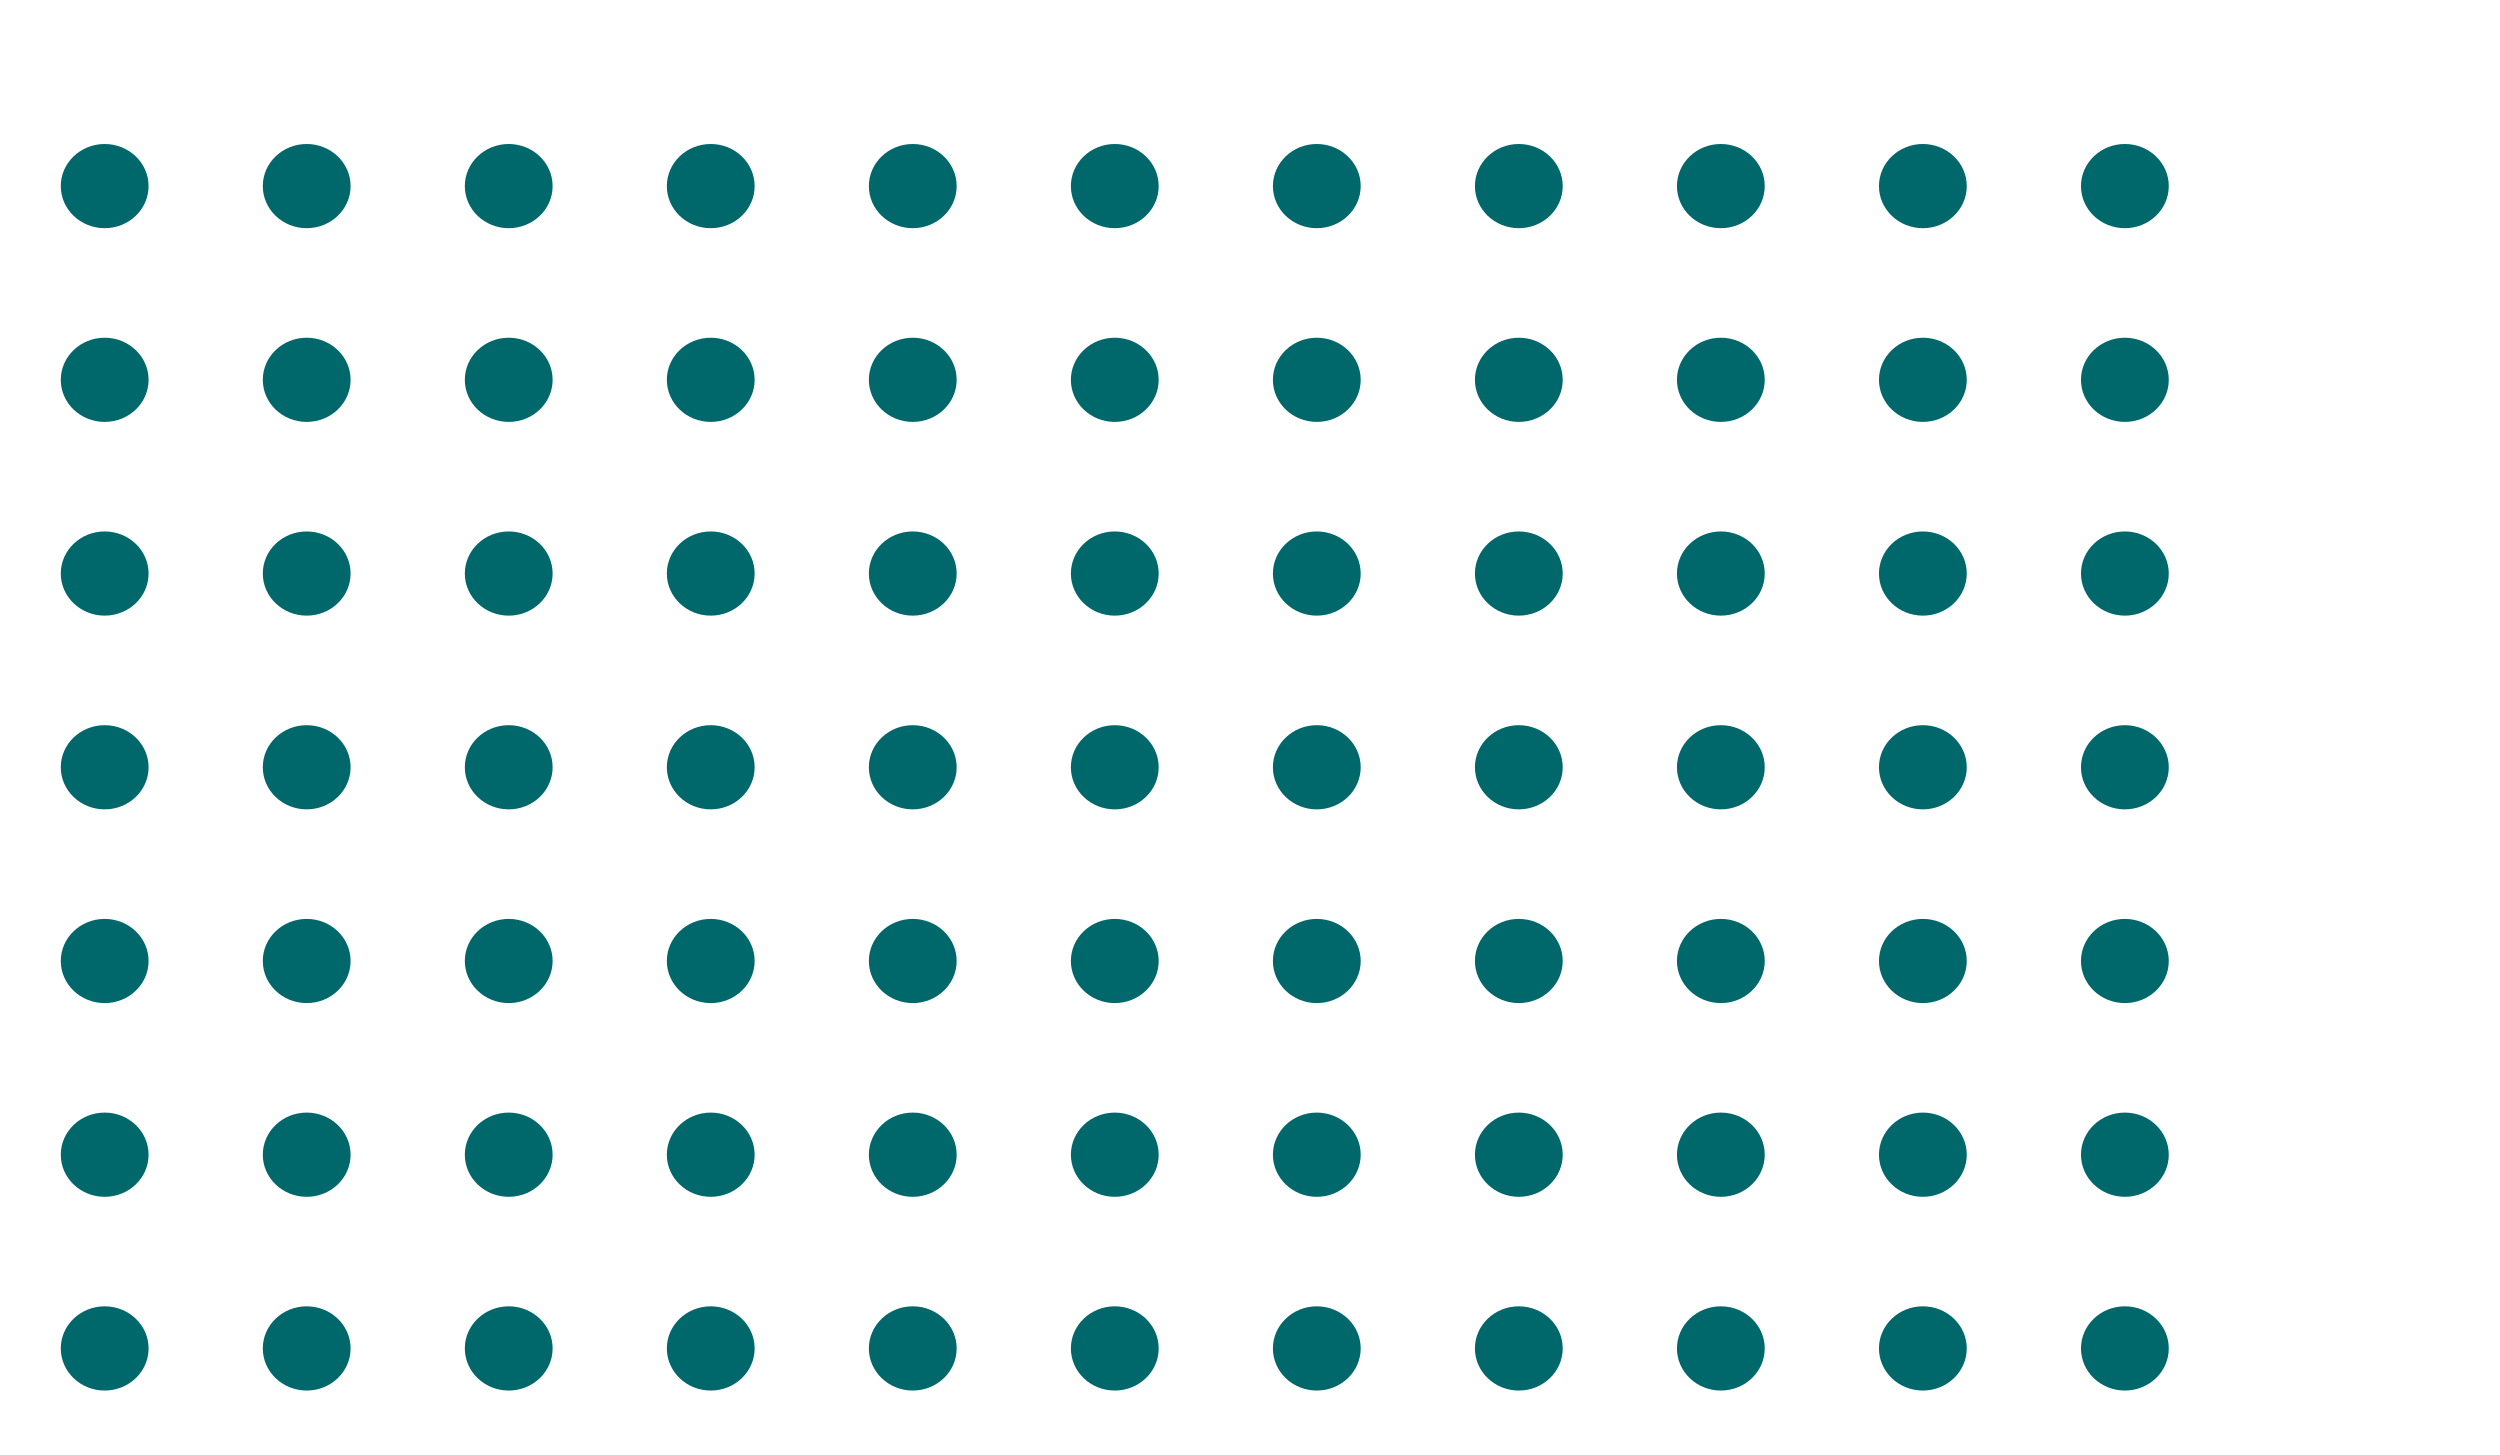
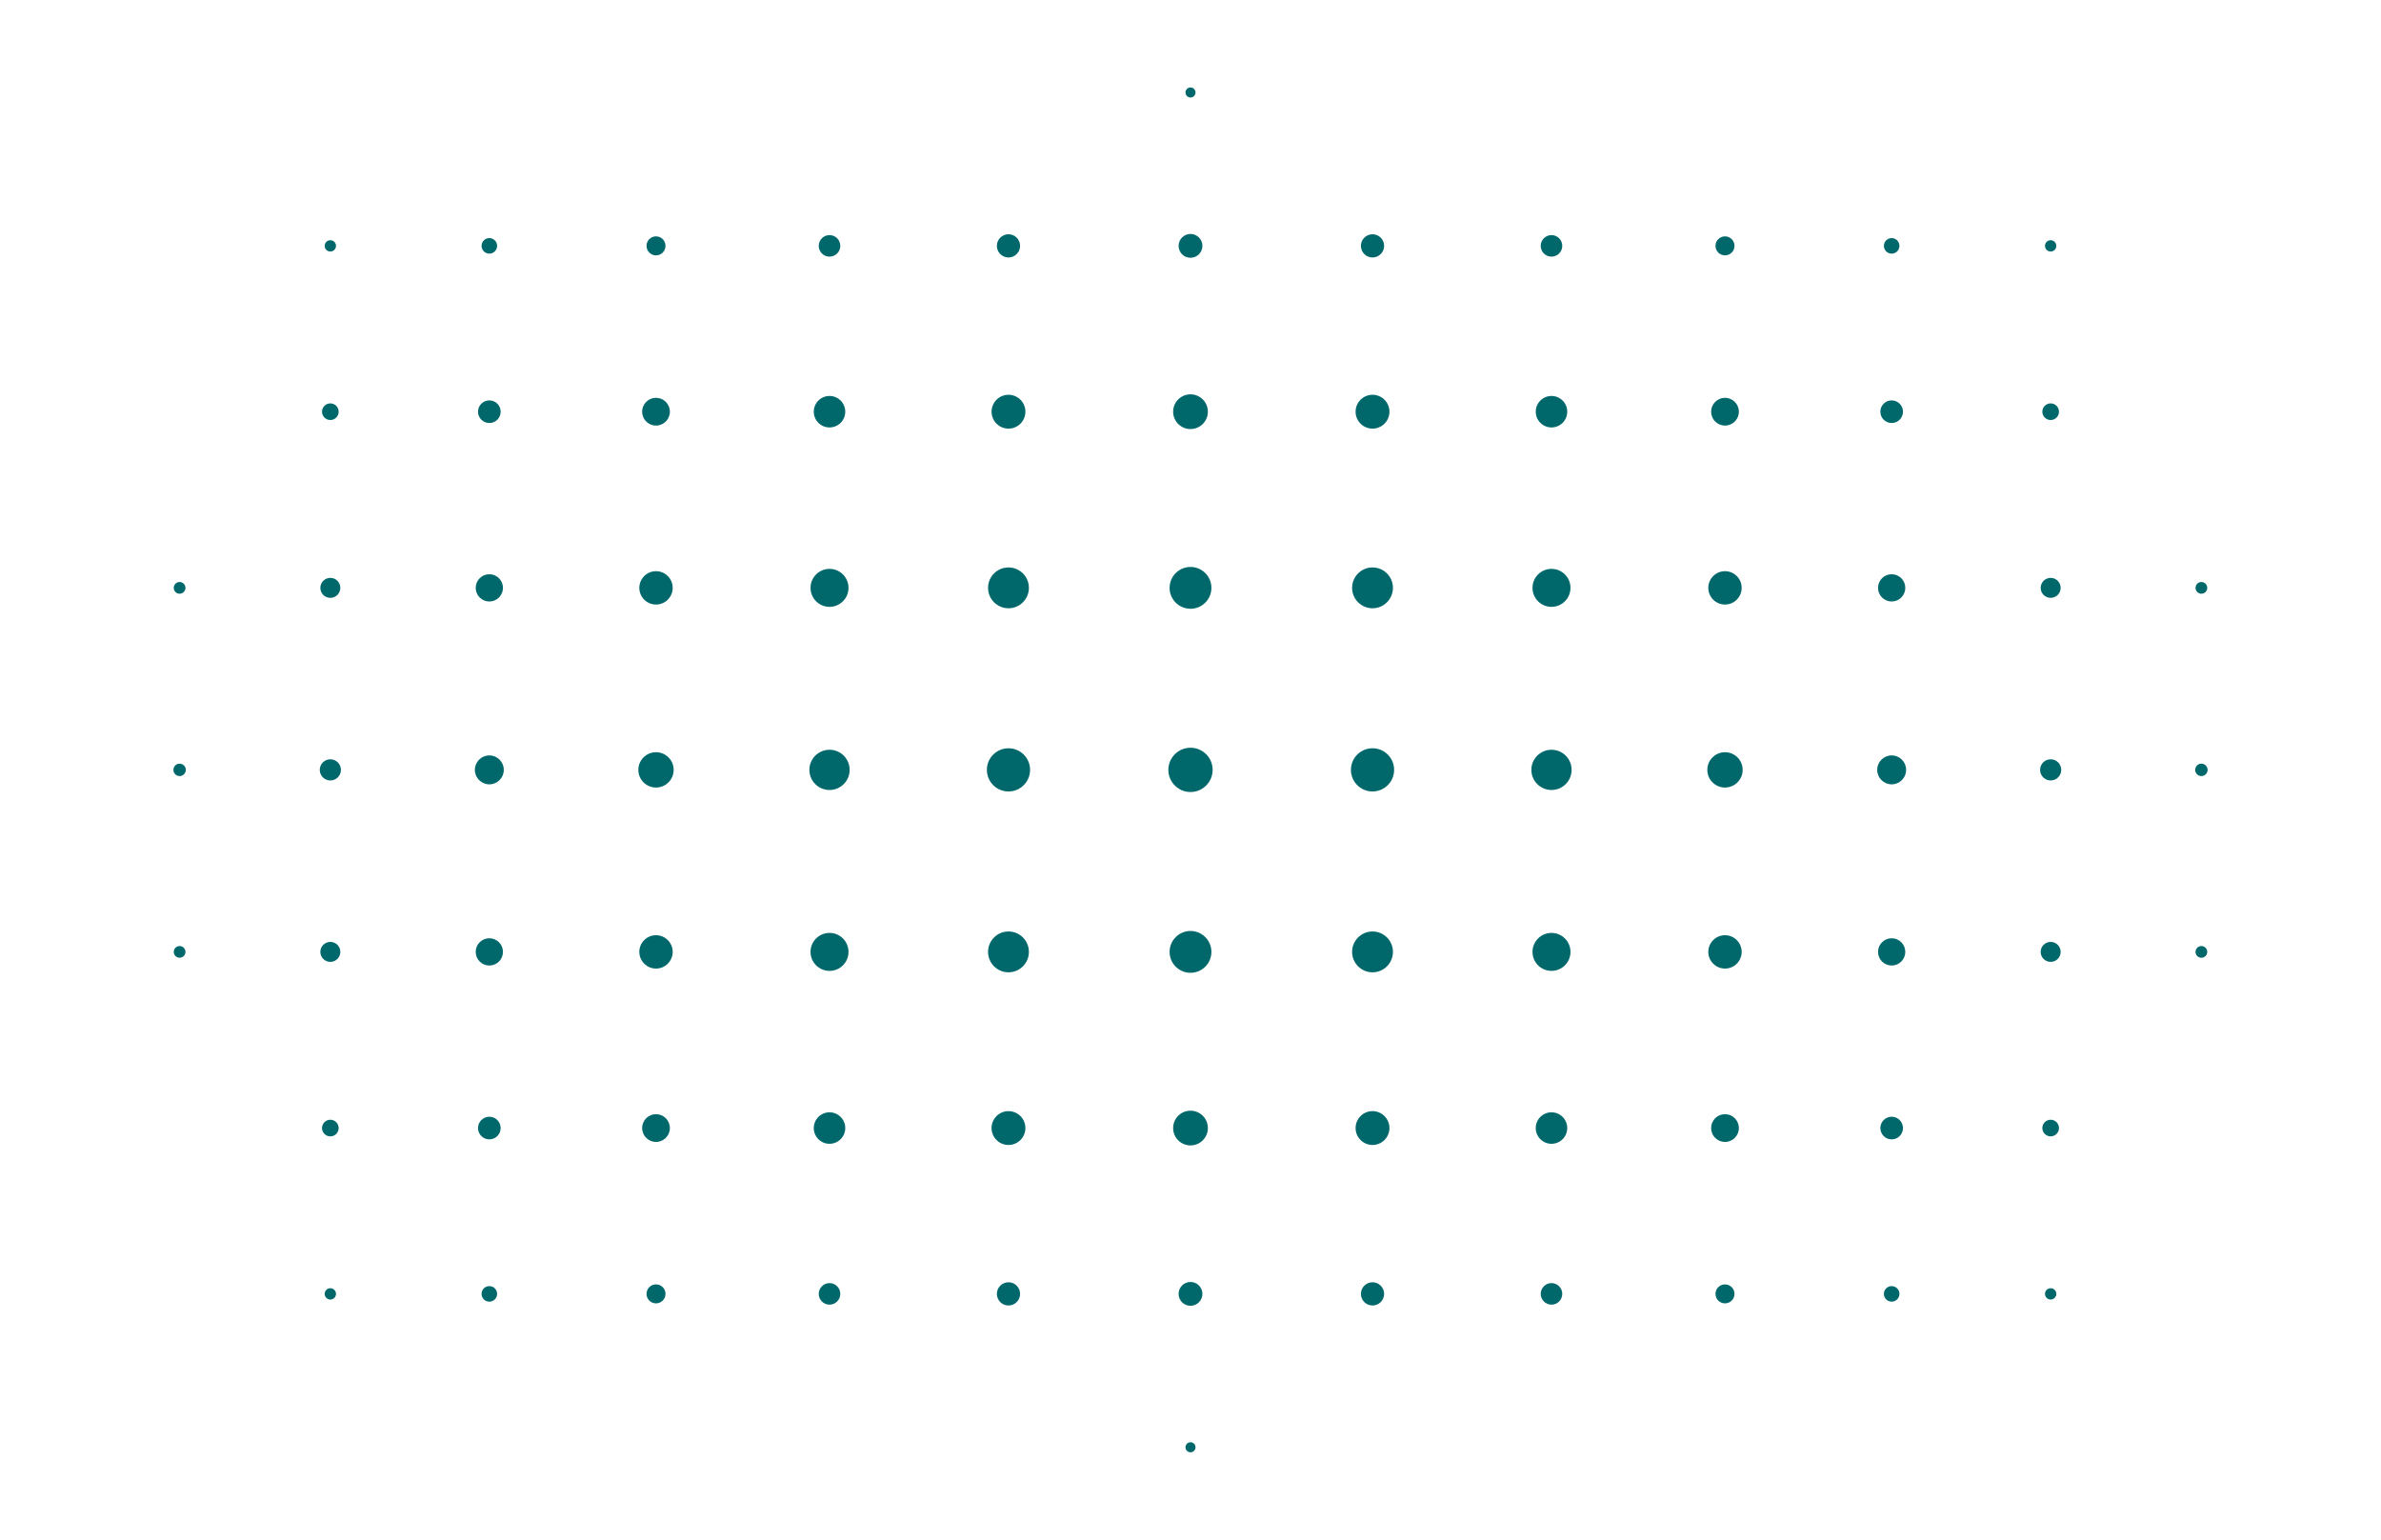
- <svg xmlns="http://www.w3.org/2000/svg" viewBox="29 1628 550 320" fill="none">
-   <g id="Group">
-     <path id="Vector" d="M52.029 1678.2C57.363 1678.2 61.687 1674.06 61.687 1668.94C61.687 1663.83 57.363 1659.68 52.029 1659.68C46.695 1659.68 42.371 1663.83 42.371 1668.94C42.371 1674.06 46.695 1678.2 52.029 1678.2Z" fill="#00676B" />
-     <path id="Vector_2" d="M96.473 1678.2C101.807 1678.2 106.131 1674.06 106.131 1668.94C106.131 1663.83 101.807 1659.68 96.473 1659.68C91.139 1659.68 86.815 1663.83 86.815 1668.94C86.815 1674.06 91.139 1678.2 96.473 1678.2Z" fill="#00676B" />
-     <path id="Vector_3" d="M140.919 1678.2C146.253 1678.2 150.577 1674.06 150.577 1668.94C150.577 1663.83 146.253 1659.68 140.919 1659.68C135.585 1659.68 131.261 1663.83 131.261 1668.94C131.261 1674.06 135.585 1678.2 140.919 1678.2Z" fill="#00676B" />
-     <path id="Vector_4" d="M185.363 1678.2C190.697 1678.2 195.021 1674.06 195.021 1668.94C195.021 1663.83 190.697 1659.68 185.363 1659.68C180.029 1659.68 175.705 1663.83 175.705 1668.94C175.705 1674.06 180.029 1678.2 185.363 1678.2Z" fill="#00676B" />
-     <path id="Vector_5" d="M229.807 1678.2C235.141 1678.2 239.465 1674.06 239.465 1668.94C239.465 1663.83 235.141 1659.68 229.807 1659.68C224.473 1659.68 220.149 1663.83 220.149 1668.94C220.149 1674.06 224.473 1678.2 229.807 1678.2Z" fill="#00676B" />
-     <path id="Vector_6" d="M274.252 1678.2C279.586 1678.2 283.91 1674.06 283.91 1668.94C283.91 1663.83 279.586 1659.68 274.252 1659.68C268.918 1659.68 264.594 1663.83 264.594 1668.94C264.594 1674.06 268.918 1678.2 274.252 1678.2Z" fill="#00676B" />
-     <path id="Vector_7" d="M318.696 1678.2C324.03 1678.2 328.354 1674.06 328.354 1668.94C328.354 1663.83 324.03 1659.68 318.696 1659.68C313.362 1659.68 309.038 1663.83 309.038 1668.94C309.038 1674.06 313.362 1678.2 318.696 1678.2Z" fill="#00676B" />
-     <path id="Vector_8" d="M363.14 1678.2C368.474 1678.2 372.798 1674.06 372.798 1668.94C372.798 1663.83 368.474 1659.68 363.14 1659.68C357.806 1659.68 353.482 1663.83 353.482 1668.94C353.482 1674.06 357.806 1678.2 363.14 1678.2Z" fill="#00676B" />
-     <path id="Vector_9" d="M407.585 1678.2C412.919 1678.2 417.243 1674.06 417.243 1668.94C417.243 1663.83 412.919 1659.68 407.585 1659.68C402.251 1659.68 397.927 1663.83 397.927 1668.94C397.927 1674.06 402.251 1678.2 407.585 1678.2Z" fill="#00676B" />
-     <path id="Vector_10" d="M452.029 1678.2C457.363 1678.2 461.687 1674.06 461.687 1668.94C461.687 1663.83 457.363 1659.68 452.029 1659.68C446.695 1659.68 442.371 1663.83 442.371 1668.94C442.371 1674.06 446.695 1678.2 452.029 1678.2Z" fill="#00676B" />
-     <path id="Vector_11" d="M496.473 1678.2C501.807 1678.2 506.131 1674.06 506.131 1668.94C506.131 1663.83 501.807 1659.68 496.473 1659.68C491.139 1659.68 486.815 1663.83 486.815 1668.94C486.815 1674.06 491.139 1678.2 496.473 1678.2Z" fill="#00676B" />
-     <path id="Vector_12" d="M52.029 1720.82C57.363 1720.82 61.687 1716.68 61.687 1711.56C61.687 1706.45 57.363 1702.3 52.029 1702.3C46.695 1702.3 42.371 1706.45 42.371 1711.56C42.371 1716.68 46.695 1720.82 52.029 1720.82Z" fill="#00676B" />
-     <path id="Vector_13" d="M96.473 1720.82C101.807 1720.82 106.131 1716.68 106.131 1711.56C106.131 1706.45 101.807 1702.3 96.473 1702.3C91.139 1702.3 86.815 1706.45 86.815 1711.56C86.815 1716.68 91.139 1720.82 96.473 1720.82Z" fill="#00676B" />
-     <path id="Vector_14" d="M140.919 1720.82C146.253 1720.82 150.577 1716.68 150.577 1711.56C150.577 1706.45 146.253 1702.3 140.919 1702.3C135.585 1702.3 131.261 1706.45 131.261 1711.56C131.261 1716.68 135.585 1720.82 140.919 1720.82Z" fill="#00676B" />
-     <path id="Vector_15" d="M185.363 1720.82C190.697 1720.82 195.021 1716.68 195.021 1711.56C195.021 1706.45 190.697 1702.3 185.363 1702.3C180.029 1702.3 175.705 1706.45 175.705 1711.56C175.705 1716.68 180.029 1720.82 185.363 1720.82Z" fill="#00676B" />
-     <path id="Vector_16" d="M229.807 1720.82C235.141 1720.82 239.465 1716.68 239.465 1711.56C239.465 1706.45 235.141 1702.3 229.807 1702.3C224.473 1702.3 220.149 1706.45 220.149 1711.56C220.149 1716.68 224.473 1720.82 229.807 1720.82Z" fill="#00676B" />
-     <path id="Vector_17" d="M274.252 1720.82C279.586 1720.82 283.91 1716.68 283.91 1711.56C283.91 1706.45 279.586 1702.3 274.252 1702.3C268.918 1702.3 264.594 1706.45 264.594 1711.56C264.594 1716.68 268.918 1720.82 274.252 1720.82Z" fill="#00676B" />
-     <path id="Vector_18" d="M318.696 1720.82C324.03 1720.82 328.354 1716.68 328.354 1711.56C328.354 1706.45 324.03 1702.3 318.696 1702.3C313.362 1702.3 309.038 1706.45 309.038 1711.56C309.038 1716.68 313.362 1720.82 318.696 1720.82Z" fill="#00676B" />
-     <path id="Vector_19" d="M363.14 1720.82C368.474 1720.82 372.798 1716.68 372.798 1711.56C372.798 1706.45 368.474 1702.3 363.14 1702.3C357.806 1702.3 353.482 1706.45 353.482 1711.56C353.482 1716.68 357.806 1720.82 363.14 1720.82Z" fill="#00676B" />
-     <path id="Vector_20" d="M407.585 1720.82C412.919 1720.82 417.243 1716.68 417.243 1711.56C417.243 1706.45 412.919 1702.3 407.585 1702.3C402.251 1702.3 397.927 1706.45 397.927 1711.56C397.927 1716.68 402.251 1720.82 407.585 1720.82Z" fill="#00676B" />
-     <path id="Vector_21" d="M452.029 1720.82C457.363 1720.82 461.687 1716.68 461.687 1711.56C461.687 1706.45 457.363 1702.3 452.029 1702.3C446.695 1702.3 442.371 1706.45 442.371 1711.56C442.371 1716.68 446.695 1720.82 452.029 1720.82Z" fill="#00676B" />
-     <path id="Vector_22" d="M496.473 1720.82C501.807 1720.82 506.131 1716.68 506.131 1711.56C506.131 1706.45 501.807 1702.3 496.473 1702.3C491.139 1702.3 486.815 1706.45 486.815 1711.56C486.815 1716.68 491.139 1720.82 496.473 1720.82Z" fill="#00676B" />
-     <path id="Vector_23" d="M52.029 1763.44C57.363 1763.44 61.687 1759.29 61.687 1754.18C61.687 1749.06 57.363 1744.92 52.029 1744.92C46.695 1744.92 42.371 1749.06 42.371 1754.18C42.371 1759.29 46.695 1763.44 52.029 1763.44Z" fill="#00676B" />
-     <path id="Vector_24" d="M96.473 1763.44C101.807 1763.44 106.131 1759.29 106.131 1754.18C106.131 1749.06 101.807 1744.92 96.473 1744.92C91.139 1744.92 86.815 1749.06 86.815 1754.18C86.815 1759.29 91.139 1763.44 96.473 1763.44Z" fill="#00676B" />
-     <path id="Vector_25" d="M140.919 1763.44C146.253 1763.44 150.577 1759.29 150.577 1754.18C150.577 1749.06 146.253 1744.92 140.919 1744.92C135.585 1744.92 131.261 1749.06 131.261 1754.18C131.261 1759.29 135.585 1763.44 140.919 1763.44Z" fill="#00676B" />
-     <path id="Vector_26" d="M185.363 1763.44C190.697 1763.44 195.021 1759.29 195.021 1754.18C195.021 1749.06 190.697 1744.92 185.363 1744.92C180.029 1744.92 175.705 1749.06 175.705 1754.18C175.705 1759.29 180.029 1763.44 185.363 1763.44Z" fill="#00676B" />
-     <path id="Vector_27" d="M229.807 1763.44C235.141 1763.44 239.465 1759.29 239.465 1754.18C239.465 1749.06 235.141 1744.92 229.807 1744.92C224.473 1744.92 220.149 1749.06 220.149 1754.18C220.149 1759.29 224.473 1763.44 229.807 1763.44Z" fill="#00676B" />
-     <path id="Vector_28" d="M274.252 1763.44C279.586 1763.44 283.91 1759.29 283.91 1754.18C283.91 1749.06 279.586 1744.92 274.252 1744.92C268.918 1744.92 264.594 1749.06 264.594 1754.18C264.594 1759.29 268.918 1763.44 274.252 1763.44Z" fill="#00676B" />
-     <path id="Vector_29" d="M318.696 1763.44C324.03 1763.44 328.354 1759.29 328.354 1754.18C328.354 1749.06 324.03 1744.92 318.696 1744.92C313.362 1744.92 309.038 1749.06 309.038 1754.18C309.038 1759.29 313.362 1763.44 318.696 1763.44Z" fill="#00676B" />
-     <path id="Vector_30" d="M363.14 1763.44C368.474 1763.44 372.798 1759.29 372.798 1754.18C372.798 1749.06 368.474 1744.92 363.14 1744.92C357.806 1744.92 353.482 1749.06 353.482 1754.18C353.482 1759.29 357.806 1763.44 363.14 1763.44Z" fill="#00676B" />
-     <path id="Vector_31" d="M407.585 1763.44C412.919 1763.44 417.243 1759.29 417.243 1754.18C417.243 1749.06 412.919 1744.92 407.585 1744.92C402.251 1744.92 397.927 1749.06 397.927 1754.18C397.927 1759.29 402.251 1763.44 407.585 1763.44Z" fill="#00676B" />
-     <path id="Vector_32" d="M452.029 1763.44C457.363 1763.44 461.687 1759.29 461.687 1754.18C461.687 1749.06 457.363 1744.92 452.029 1744.92C446.695 1744.92 442.371 1749.06 442.371 1754.18C442.371 1759.29 446.695 1763.44 452.029 1763.44Z" fill="#00676B" />
-     <path id="Vector_33" d="M496.473 1763.44C501.807 1763.44 506.131 1759.29 506.131 1754.18C506.131 1749.06 501.807 1744.92 496.473 1744.92C491.139 1744.92 486.815 1749.06 486.815 1754.18C486.815 1759.29 491.139 1763.44 496.473 1763.44Z" fill="#00676B" />
-     <path id="Vector_34" d="M52.029 1806.06C57.363 1806.06 61.687 1801.91 61.687 1796.8C61.687 1791.68 57.363 1787.54 52.029 1787.54C46.695 1787.54 42.371 1791.68 42.371 1796.8C42.371 1801.91 46.695 1806.06 52.029 1806.06Z" fill="#00676B" />
-     <path id="Vector_35" d="M96.473 1806.06C101.807 1806.06 106.131 1801.91 106.131 1796.8C106.131 1791.68 101.807 1787.54 96.473 1787.54C91.139 1787.54 86.815 1791.68 86.815 1796.8C86.815 1801.91 91.139 1806.06 96.473 1806.06Z" fill="#00676B" />
-     <path id="Vector_36" d="M140.919 1806.06C146.253 1806.06 150.577 1801.91 150.577 1796.8C150.577 1791.68 146.253 1787.54 140.919 1787.54C135.585 1787.54 131.261 1791.68 131.261 1796.8C131.261 1801.91 135.585 1806.06 140.919 1806.06Z" fill="#00676B" />
-     <path id="Vector_37" d="M185.363 1806.06C190.697 1806.06 195.021 1801.91 195.021 1796.8C195.021 1791.68 190.697 1787.54 185.363 1787.54C180.029 1787.54 175.705 1791.68 175.705 1796.8C175.705 1801.91 180.029 1806.06 185.363 1806.06Z" fill="#00676B" />
-     <path id="Vector_38" d="M229.807 1806.06C235.141 1806.06 239.465 1801.91 239.465 1796.8C239.465 1791.68 235.141 1787.54 229.807 1787.54C224.473 1787.54 220.149 1791.68 220.149 1796.8C220.149 1801.91 224.473 1806.06 229.807 1806.06Z" fill="#00676B" />
-     <path id="Vector_39" d="M274.252 1806.06C279.586 1806.06 283.91 1801.91 283.91 1796.8C283.91 1791.68 279.586 1787.54 274.252 1787.54C268.918 1787.54 264.594 1791.68 264.594 1796.8C264.594 1801.91 268.918 1806.06 274.252 1806.06Z" fill="#00676B" />
-     <path id="Vector_40" d="M318.696 1806.06C324.03 1806.06 328.354 1801.91 328.354 1796.8C328.354 1791.68 324.03 1787.54 318.696 1787.54C313.362 1787.54 309.038 1791.68 309.038 1796.8C309.038 1801.91 313.362 1806.06 318.696 1806.06Z" fill="#00676B" />
-     <path id="Vector_41" d="M363.14 1806.06C368.474 1806.06 372.798 1801.91 372.798 1796.8C372.798 1791.68 368.474 1787.54 363.14 1787.54C357.806 1787.54 353.482 1791.68 353.482 1796.8C353.482 1801.91 357.806 1806.06 363.14 1806.06Z" fill="#00676B" />
-     <path id="Vector_42" d="M407.585 1806.06C412.919 1806.06 417.243 1801.91 417.243 1796.8C417.243 1791.68 412.919 1787.54 407.585 1787.54C402.251 1787.54 397.927 1791.68 397.927 1796.8C397.927 1801.91 402.251 1806.06 407.585 1806.06Z" fill="#00676B" />
-     <path id="Vector_43" d="M452.029 1806.06C457.363 1806.06 461.687 1801.91 461.687 1796.8C461.687 1791.68 457.363 1787.54 452.029 1787.54C446.695 1787.54 442.371 1791.68 442.371 1796.8C442.371 1801.91 446.695 1806.06 452.029 1806.06Z" fill="#00676B" />
-     <path id="Vector_44" d="M496.473 1806.06C501.807 1806.06 506.131 1801.91 506.131 1796.8C506.131 1791.68 501.807 1787.54 496.473 1787.54C491.139 1787.54 486.815 1791.68 486.815 1796.8C486.815 1801.91 491.139 1806.06 496.473 1806.06Z" fill="#00676B" />
-     <path id="Vector_45" d="M52.029 1848.68C57.363 1848.68 61.687 1844.53 61.687 1839.42C61.687 1834.3 57.363 1830.16 52.029 1830.16C46.695 1830.16 42.371 1834.3 42.371 1839.42C42.371 1844.53 46.695 1848.68 52.029 1848.68Z" fill="#00676B" />
-     <path id="Vector_46" d="M96.473 1848.68C101.807 1848.68 106.131 1844.53 106.131 1839.42C106.131 1834.3 101.807 1830.16 96.473 1830.16C91.139 1830.16 86.815 1834.3 86.815 1839.42C86.815 1844.53 91.139 1848.68 96.473 1848.68Z" fill="#00676B" />
-     <path id="Vector_47" d="M140.919 1848.68C146.253 1848.68 150.577 1844.53 150.577 1839.42C150.577 1834.3 146.253 1830.16 140.919 1830.16C135.585 1830.16 131.261 1834.3 131.261 1839.42C131.261 1844.53 135.585 1848.68 140.919 1848.68Z" fill="#00676B" />
-     <path id="Vector_48" d="M185.363 1848.68C190.697 1848.68 195.021 1844.53 195.021 1839.42C195.021 1834.3 190.697 1830.16 185.363 1830.16C180.029 1830.16 175.705 1834.3 175.705 1839.42C175.705 1844.53 180.029 1848.68 185.363 1848.68Z" fill="#00676B" />
-     <path id="Vector_49" d="M229.807 1848.68C235.141 1848.68 239.465 1844.53 239.465 1839.42C239.465 1834.3 235.141 1830.16 229.807 1830.16C224.473 1830.16 220.149 1834.3 220.149 1839.42C220.149 1844.53 224.473 1848.68 229.807 1848.68Z" fill="#00676B" />
-     <path id="Vector_50" d="M274.252 1848.68C279.586 1848.68 283.91 1844.53 283.91 1839.42C283.91 1834.3 279.586 1830.16 274.252 1830.16C268.918 1830.16 264.594 1834.3 264.594 1839.42C264.594 1844.53 268.918 1848.68 274.252 1848.68Z" fill="#00676B" />
-     <path id="Vector_51" d="M318.696 1848.68C324.03 1848.68 328.354 1844.53 328.354 1839.42C328.354 1834.3 324.03 1830.16 318.696 1830.16C313.362 1830.16 309.038 1834.3 309.038 1839.42C309.038 1844.53 313.362 1848.68 318.696 1848.68Z" fill="#00676B" />
-     <path id="Vector_52" d="M363.14 1848.68C368.474 1848.68 372.798 1844.53 372.798 1839.42C372.798 1834.3 368.474 1830.16 363.14 1830.16C357.806 1830.16 353.482 1834.3 353.482 1839.42C353.482 1844.53 357.806 1848.68 363.14 1848.68Z" fill="#00676B" />
-     <path id="Vector_53" d="M407.585 1848.68C412.919 1848.68 417.243 1844.53 417.243 1839.42C417.243 1834.3 412.919 1830.16 407.585 1830.16C402.251 1830.16 397.927 1834.3 397.927 1839.42C397.927 1844.53 402.251 1848.68 407.585 1848.68Z" fill="#00676B" />
-     <path id="Vector_54" d="M452.029 1848.68C457.363 1848.68 461.687 1844.53 461.687 1839.42C461.687 1834.3 457.363 1830.16 452.029 1830.16C446.695 1830.16 442.371 1834.3 442.371 1839.42C442.371 1844.53 446.695 1848.68 452.029 1848.68Z" fill="#00676B" />
-     <path id="Vector_55" d="M496.473 1848.68C501.807 1848.68 506.131 1844.53 506.131 1839.42C506.131 1834.3 501.807 1830.16 496.473 1830.16C491.139 1830.16 486.815 1834.3 486.815 1839.42C486.815 1844.53 491.139 1848.68 496.473 1848.68Z" fill="#00676B" />
-     <path id="Vector_56" d="M52.029 1891.3C57.363 1891.3 61.687 1887.15 61.687 1882.04C61.687 1876.92 57.363 1872.77 52.029 1872.77C46.695 1872.77 42.371 1876.92 42.371 1882.04C42.371 1887.15 46.695 1891.3 52.029 1891.3Z" fill="#00676B" />
-     <path id="Vector_57" d="M96.473 1891.3C101.807 1891.3 106.131 1887.15 106.131 1882.04C106.131 1876.92 101.807 1872.77 96.473 1872.77C91.139 1872.77 86.815 1876.92 86.815 1882.04C86.815 1887.15 91.139 1891.3 96.473 1891.3Z" fill="#00676B" />
-     <path id="Vector_58" d="M140.919 1891.3C146.253 1891.3 150.577 1887.15 150.577 1882.04C150.577 1876.92 146.253 1872.77 140.919 1872.77C135.585 1872.77 131.261 1876.92 131.261 1882.04C131.261 1887.15 135.585 1891.3 140.919 1891.3Z" fill="#00676B" />
-     <path id="Vector_59" d="M185.363 1891.3C190.697 1891.3 195.021 1887.15 195.021 1882.04C195.021 1876.92 190.697 1872.77 185.363 1872.77C180.029 1872.77 175.705 1876.92 175.705 1882.04C175.705 1887.15 180.029 1891.3 185.363 1891.3Z" fill="#00676B" />
-     <path id="Vector_60" d="M229.807 1891.3C235.141 1891.3 239.465 1887.15 239.465 1882.04C239.465 1876.92 235.141 1872.77 229.807 1872.77C224.473 1872.77 220.149 1876.92 220.149 1882.04C220.149 1887.15 224.473 1891.3 229.807 1891.3Z" fill="#00676B" />
-     <path id="Vector_61" d="M274.252 1891.3C279.586 1891.3 283.91 1887.15 283.91 1882.04C283.91 1876.92 279.586 1872.77 274.252 1872.77C268.918 1872.77 264.594 1876.92 264.594 1882.04C264.594 1887.15 268.918 1891.3 274.252 1891.3Z" fill="#00676B" />
-     <path id="Vector_62" d="M318.696 1891.3C324.03 1891.3 328.354 1887.15 328.354 1882.04C328.354 1876.92 324.03 1872.77 318.696 1872.77C313.362 1872.77 309.038 1876.92 309.038 1882.04C309.038 1887.15 313.362 1891.3 318.696 1891.3Z" fill="#00676B" />
-     <path id="Vector_63" d="M363.14 1891.3C368.474 1891.3 372.798 1887.15 372.798 1882.04C372.798 1876.92 368.474 1872.77 363.14 1872.77C357.806 1872.77 353.482 1876.92 353.482 1882.04C353.482 1887.15 357.806 1891.3 363.14 1891.3Z" fill="#00676B" />
-     <path id="Vector_64" d="M407.585 1891.3C412.919 1891.3 417.243 1887.15 417.243 1882.04C417.243 1876.92 412.919 1872.77 407.585 1872.77C402.251 1872.77 397.927 1876.92 397.927 1882.04C397.927 1887.15 402.251 1891.3 407.585 1891.3Z" fill="#00676B" />
-     <path id="Vector_65" d="M452.029 1891.3C457.363 1891.3 461.687 1887.15 461.687 1882.04C461.687 1876.92 457.363 1872.77 452.029 1872.77C446.695 1872.77 442.371 1876.92 442.371 1882.04C442.371 1887.15 446.695 1891.3 452.029 1891.3Z" fill="#00676B" />
-     <path id="Vector_66" d="M496.473 1891.3C501.807 1891.3 506.131 1887.15 506.131 1882.04C506.131 1876.92 501.807 1872.77 496.473 1872.77C491.139 1872.77 486.815 1876.92 486.815 1882.04C486.815 1887.15 491.139 1891.3 496.473 1891.3Z" fill="#00676B" />
-     <path id="Vector_67" d="M52.029 1933.92C57.363 1933.92 61.687 1929.77 61.687 1924.65C61.687 1919.54 57.363 1915.39 52.029 1915.39C46.695 1915.39 42.371 1919.54 42.371 1924.65C42.371 1929.77 46.695 1933.92 52.029 1933.92Z" fill="#00676B" />
-     <path id="Vector_68" d="M96.473 1933.92C101.807 1933.92 106.131 1929.77 106.131 1924.65C106.131 1919.54 101.807 1915.39 96.473 1915.39C91.139 1915.39 86.815 1919.54 86.815 1924.65C86.815 1929.77 91.139 1933.92 96.473 1933.92Z" fill="#00676B" />
-     <path id="Vector_69" d="M140.919 1933.92C146.253 1933.92 150.577 1929.77 150.577 1924.65C150.577 1919.54 146.253 1915.39 140.919 1915.39C135.585 1915.39 131.261 1919.54 131.261 1924.65C131.261 1929.77 135.585 1933.92 140.919 1933.92Z" fill="#00676B" />
-     <path id="Vector_70" d="M185.363 1933.92C190.697 1933.92 195.021 1929.77 195.021 1924.65C195.021 1919.54 190.697 1915.39 185.363 1915.39C180.029 1915.39 175.705 1919.54 175.705 1924.65C175.705 1929.77 180.029 1933.92 185.363 1933.92Z" fill="#00676B" />
-     <path id="Vector_71" d="M229.807 1933.92C235.141 1933.92 239.465 1929.77 239.465 1924.65C239.465 1919.54 235.141 1915.39 229.807 1915.39C224.473 1915.39 220.149 1919.54 220.149 1924.65C220.149 1929.77 224.473 1933.92 229.807 1933.92Z" fill="#00676B" />
-     <path id="Vector_72" d="M274.252 1933.92C279.586 1933.92 283.91 1929.77 283.91 1924.65C283.91 1919.54 279.586 1915.39 274.252 1915.39C268.918 1915.39 264.594 1919.54 264.594 1924.65C264.594 1929.77 268.918 1933.92 274.252 1933.92Z" fill="#00676B" />
-     <path id="Vector_73" d="M318.696 1933.92C324.03 1933.92 328.354 1929.77 328.354 1924.65C328.354 1919.54 324.03 1915.39 318.696 1915.39C313.362 1915.39 309.038 1919.54 309.038 1924.65C309.038 1929.77 313.362 1933.92 318.696 1933.92Z" fill="#00676B" />
-     <path id="Vector_74" d="M363.14 1933.92C368.474 1933.92 372.798 1929.77 372.798 1924.65C372.798 1919.54 368.474 1915.39 363.14 1915.39C357.806 1915.39 353.482 1919.54 353.482 1924.65C353.482 1929.77 357.806 1933.92 363.14 1933.92Z" fill="#00676B" />
-     <path id="Vector_75" d="M407.585 1933.92C412.919 1933.92 417.243 1929.77 417.243 1924.65C417.243 1919.54 412.919 1915.39 407.585 1915.39C402.251 1915.39 397.927 1919.54 397.927 1924.65C397.927 1929.77 402.251 1933.92 407.585 1933.92Z" fill="#00676B" />
-     <path id="Vector_76" d="M452.029 1933.92C457.363 1933.92 461.687 1929.77 461.687 1924.65C461.687 1919.54 457.363 1915.39 452.029 1915.39C446.695 1915.39 442.371 1919.54 442.371 1924.65C442.371 1929.77 446.695 1933.92 452.029 1933.92Z" fill="#00676B" />
-     <path id="Vector_77" d="M496.473 1933.92C501.807 1933.92 506.131 1929.77 506.131 1924.65C506.131 1919.54 501.807 1915.39 496.473 1915.39C491.139 1915.39 486.815 1919.54 486.815 1924.65C486.815 1929.77 491.139 1933.92 496.473 1933.92Z" fill="#00676B" />
+ <svg xmlns="http://www.w3.org/2000/svg" viewBox="0 0 484 313" fill="none">
+   <g id="HalftoneFade">
+     <circle cx="36.51" cy="119.5" r="1.19" fill="#00676B" />
+     <circle cx="36.51" cy="156.5" r="1.26" fill="#00676B" />
+     <circle cx="36.51" cy="193.5" r="1.19" fill="#00676B" />
+     <circle cx="67.15" cy="49.98" r="1.15" fill="#00676B" />
+     <circle cx="67.15" cy="83.69" r="1.69" fill="#00676B" />
+     <circle cx="67.15" cy="119.5" r="2.03" fill="#00676B" />
+     <circle cx="67.15" cy="156.5" r="2.15" fill="#00676B" />
+     <circle cx="67.15" cy="193.5" r="2.03" fill="#00676B" />
+     <circle cx="67.15" cy="229.31" r="1.69" fill="#00676B" />
+     <circle cx="67.15" cy="263.02" r="1.15" fill="#00676B" />
+     <circle cx="99.47" cy="49.98" r="1.58" fill="#00676B" />
+     <circle cx="99.47" cy="83.69" r="2.3" fill="#00676B" />
+     <circle cx="99.47" cy="119.5" r="2.77" fill="#00676B" />
+     <circle cx="99.47" cy="156.5" r="2.94" fill="#00676B" />
+     <circle cx="99.47" cy="193.5" r="2.77" fill="#00676B" />
+     <circle cx="99.47" cy="229.31" r="2.3" fill="#00676B" />
+     <circle cx="99.47" cy="263.02" r="1.58" fill="#00676B" />
+     <circle cx="133.35" cy="49.98" r="1.93" fill="#00676B" />
+     <circle cx="133.35" cy="83.69" r="2.82" fill="#00676B" />
+     <circle cx="133.35" cy="119.5" r="3.39" fill="#00676B" />
+     <circle cx="133.35" cy="156.5" r="3.59" fill="#00676B" />
+     <circle cx="133.35" cy="193.5" r="3.39" fill="#00676B" />
+     <circle cx="133.35" cy="229.31" r="2.82" fill="#00676B" />
+     <circle cx="133.35" cy="263.02" r="1.93" fill="#00676B" />
+     <circle cx="168.62" cy="49.98" r="2.19" fill="#00676B" />
+     <circle cx="168.62" cy="83.69" r="3.2" fill="#00676B" />
+     <circle cx="168.62" cy="119.5" r="3.86" fill="#00676B" />
+     <circle cx="168.62" cy="156.5" r="4.09" fill="#00676B" />
+     <circle cx="168.62" cy="193.5" r="3.86" fill="#00676B" />
+     <circle cx="168.62" cy="229.31" r="3.2" fill="#00676B" />
+     <circle cx="168.62" cy="263.02" r="2.19" fill="#00676B" />
+     <circle cx="205.0" cy="49.98" r="2.36" fill="#00676B" />
+     <circle cx="205.0" cy="83.69" r="3.44" fill="#00676B" />
+     <circle cx="205.0" cy="119.5" r="4.15" fill="#00676B" />
+     <circle cx="205.0" cy="156.5" r="4.39" fill="#00676B" />
+     <circle cx="205.0" cy="193.5" r="4.15" fill="#00676B" />
+     <circle cx="205.0" cy="229.31" r="3.44" fill="#00676B" />
+     <circle cx="205.0" cy="263.02" r="2.36" fill="#00676B" />
+     <circle cx="242.0" cy="18.8" r="1.02" fill="#00676B" />
+     <circle cx="242.0" cy="49.98" r="2.42" fill="#00676B" />
+     <circle cx="242.0" cy="83.69" r="3.53" fill="#00676B" />
+     <circle cx="242.0" cy="119.5" r="4.25" fill="#00676B" />
+     <circle cx="242.0" cy="156.5" r="4.5" fill="#00676B" />
+     <circle cx="242.0" cy="193.5" r="4.25" fill="#00676B" />
+     <circle cx="242.0" cy="229.31" r="3.53" fill="#00676B" />
+     <circle cx="242.0" cy="263.02" r="2.42" fill="#00676B" />
+     <circle cx="242.0" cy="294.2" r="1.02" fill="#00676B" />
+     <circle cx="279.0" cy="49.98" r="2.36" fill="#00676B" />
+     <circle cx="279.0" cy="83.69" r="3.44" fill="#00676B" />
+     <circle cx="279.0" cy="119.5" r="4.15" fill="#00676B" />
+     <circle cx="279.0" cy="156.5" r="4.39" fill="#00676B" />
+     <circle cx="279.0" cy="193.5" r="4.15" fill="#00676B" />
+     <circle cx="279.0" cy="229.31" r="3.44" fill="#00676B" />
+     <circle cx="279.0" cy="263.02" r="2.36" fill="#00676B" />
+     <circle cx="315.38" cy="49.98" r="2.19" fill="#00676B" />
+     <circle cx="315.38" cy="83.69" r="3.2" fill="#00676B" />
+     <circle cx="315.38" cy="119.5" r="3.86" fill="#00676B" />
+     <circle cx="315.38" cy="156.5" r="4.09" fill="#00676B" />
+     <circle cx="315.38" cy="193.5" r="3.86" fill="#00676B" />
+     <circle cx="315.38" cy="229.31" r="3.2" fill="#00676B" />
+     <circle cx="315.38" cy="263.02" r="2.19" fill="#00676B" />
+     <circle cx="350.65" cy="49.98" r="1.93" fill="#00676B" />
+     <circle cx="350.65" cy="83.69" r="2.82" fill="#00676B" />
+     <circle cx="350.65" cy="119.5" r="3.39" fill="#00676B" />
+     <circle cx="350.65" cy="156.5" r="3.59" fill="#00676B" />
+     <circle cx="350.65" cy="193.5" r="3.39" fill="#00676B" />
+     <circle cx="350.65" cy="229.31" r="2.82" fill="#00676B" />
+     <circle cx="350.65" cy="263.02" r="1.93" fill="#00676B" />
+     <circle cx="384.53" cy="49.98" r="1.58" fill="#00676B" />
+     <circle cx="384.53" cy="83.69" r="2.3" fill="#00676B" />
+     <circle cx="384.53" cy="119.5" r="2.77" fill="#00676B" />
+     <circle cx="384.53" cy="156.5" r="2.94" fill="#00676B" />
+     <circle cx="384.53" cy="193.5" r="2.77" fill="#00676B" />
+     <circle cx="384.53" cy="229.31" r="2.3" fill="#00676B" />
+     <circle cx="384.53" cy="263.02" r="1.58" fill="#00676B" />
+     <circle cx="416.85" cy="49.98" r="1.15" fill="#00676B" />
+     <circle cx="416.85" cy="83.69" r="1.69" fill="#00676B" />
+     <circle cx="416.85" cy="119.5" r="2.03" fill="#00676B" />
+     <circle cx="416.85" cy="156.5" r="2.15" fill="#00676B" />
+     <circle cx="416.85" cy="193.5" r="2.03" fill="#00676B" />
+     <circle cx="416.85" cy="229.31" r="1.69" fill="#00676B" />
+     <circle cx="416.85" cy="263.02" r="1.15" fill="#00676B" />
+     <circle cx="447.49" cy="119.5" r="1.19" fill="#00676B" />
+     <circle cx="447.49" cy="156.5" r="1.26" fill="#00676B" />
+     <circle cx="447.49" cy="193.5" r="1.19" fill="#00676B" />
  </g>
</svg>
